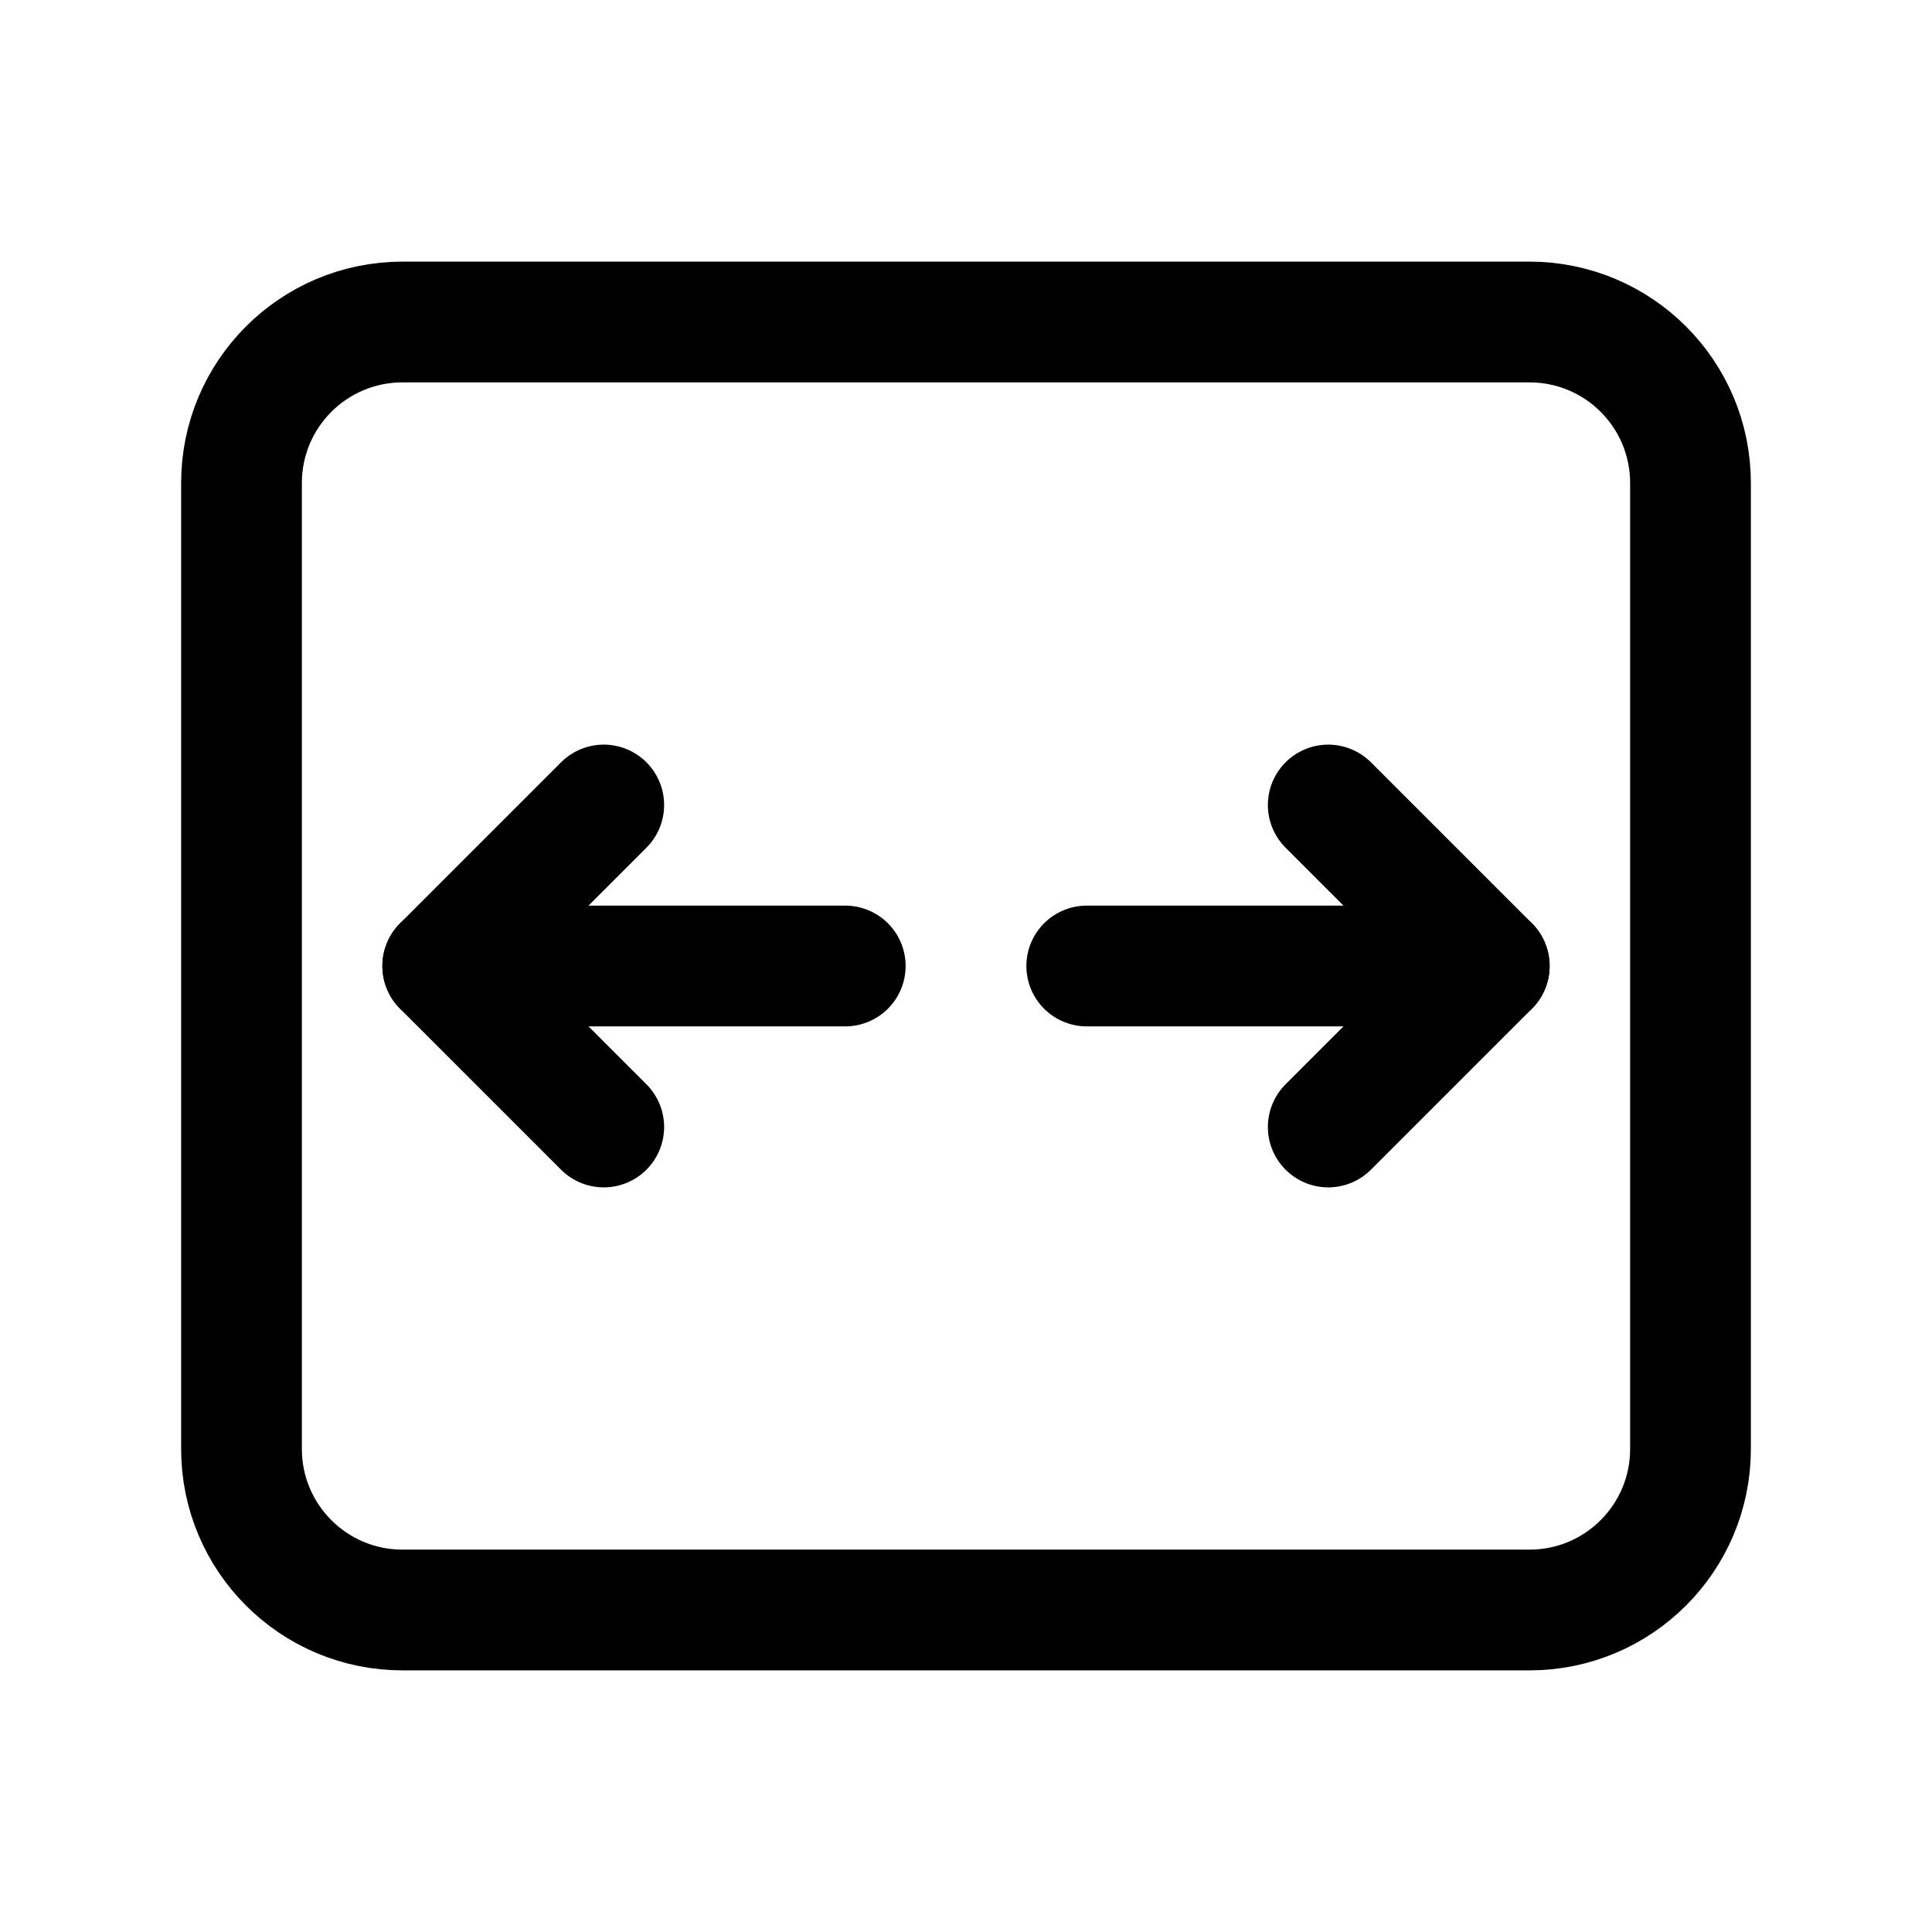
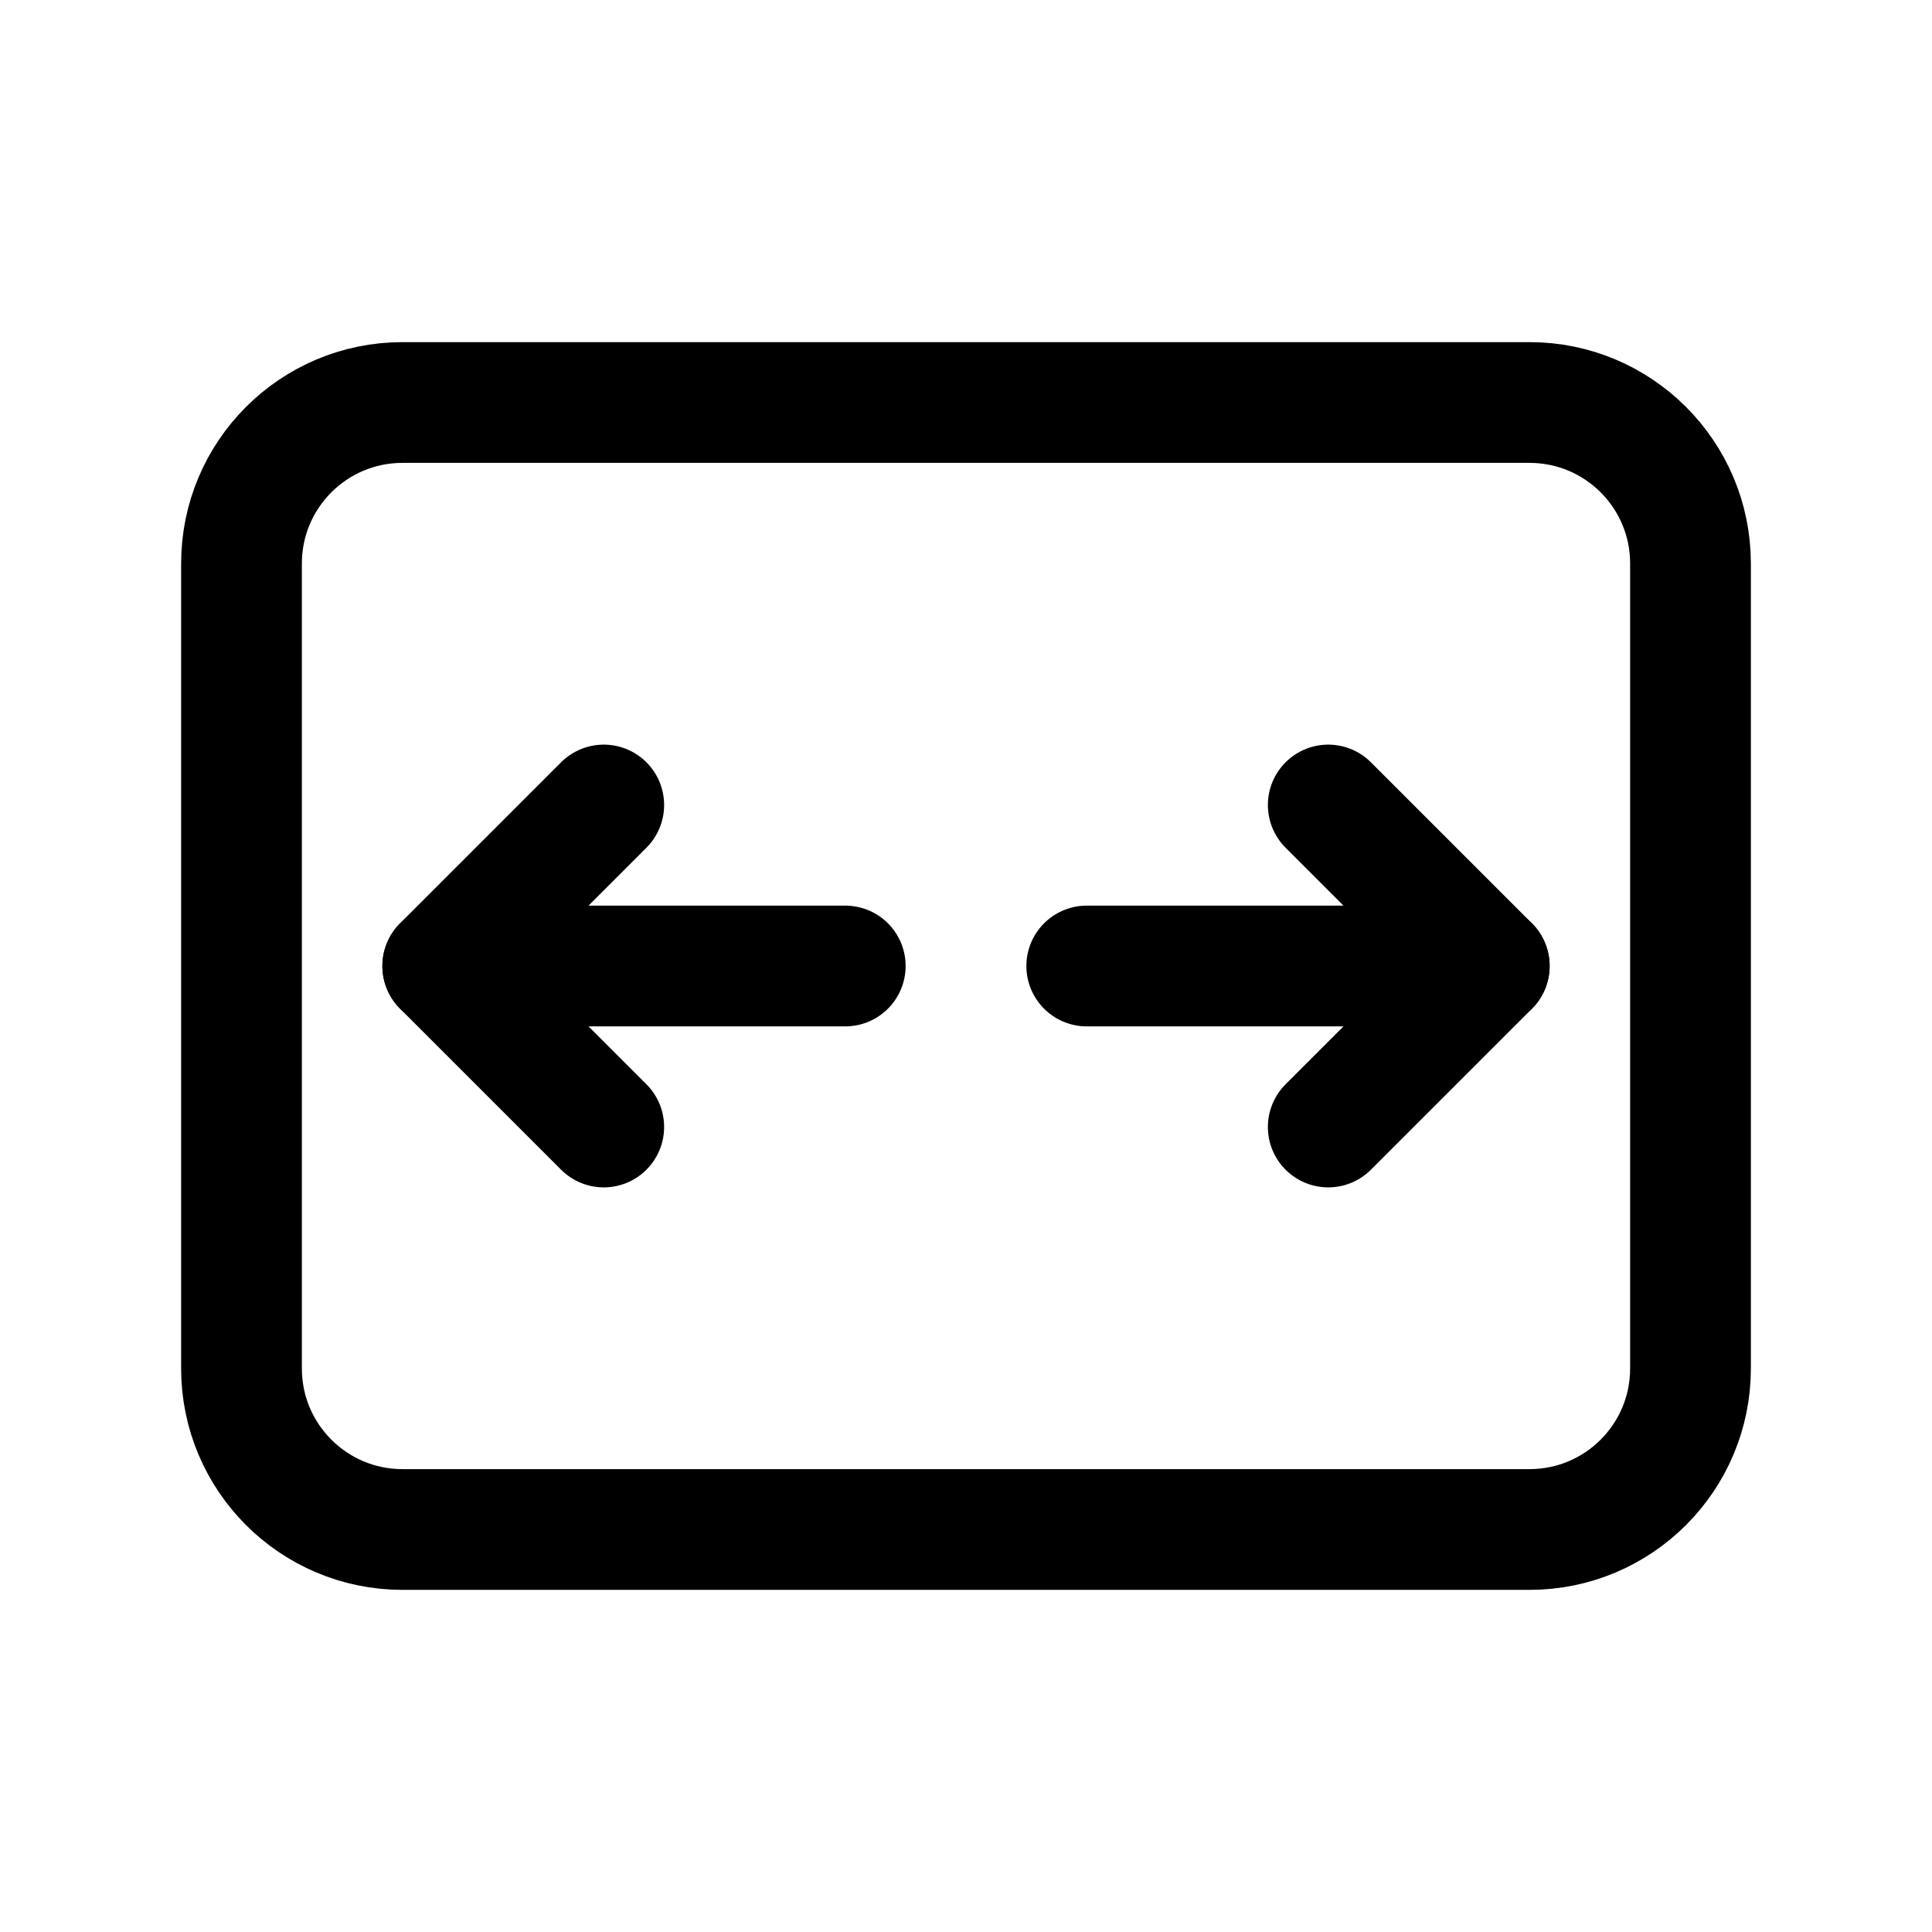
<svg xmlns="http://www.w3.org/2000/svg" viewBox="0 0 24 24" fill="none" stroke="currentColor" stroke-width="1.5" stroke-linecap="round" stroke-linejoin="round">
  <path stroke="none" d="M0 0h24v24H0z" fill="none" />
-   <rect x="3" y="4" width="18" height="16" rx="2" />
+   <rect x="3" y="5" width="18" height="14" rx="2" />
  <path d="M7.5 10l-2 2l2 2" />
  <path d="M5.5 12h5" />
  <path d="M16.5 10l2 2l-2 2" />
  <path d="M13.5 12h5" />
</svg>
